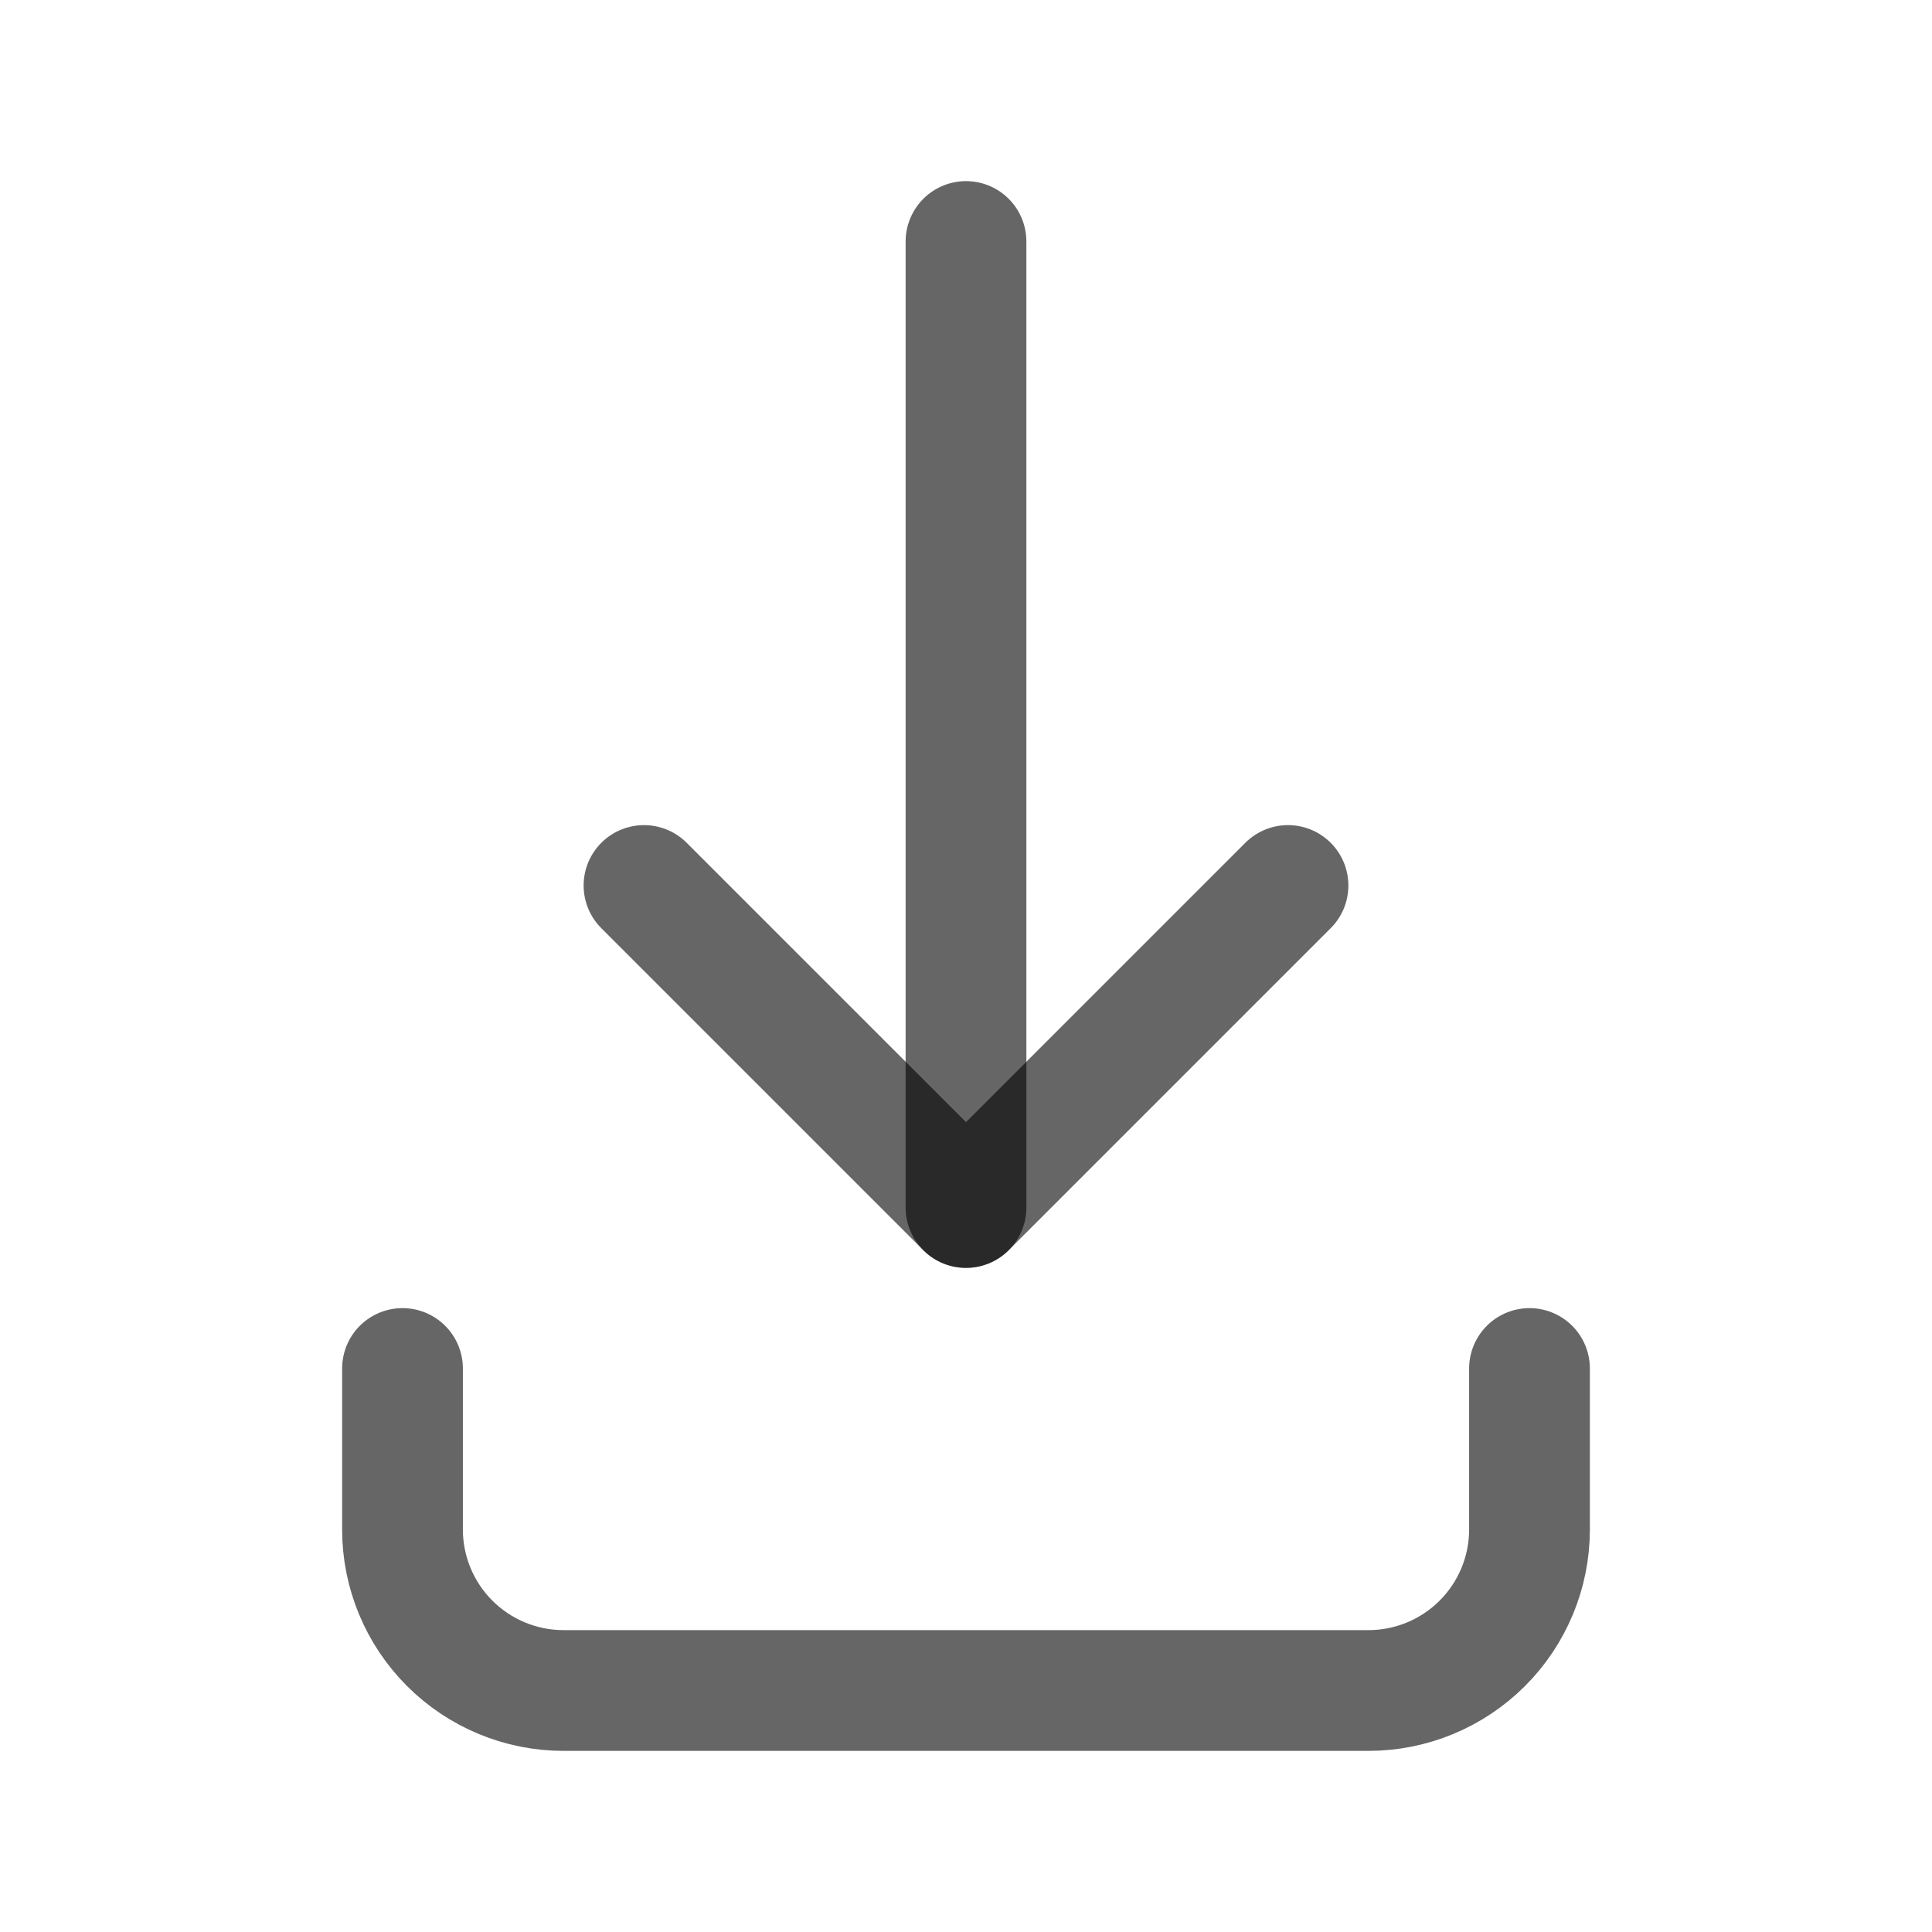
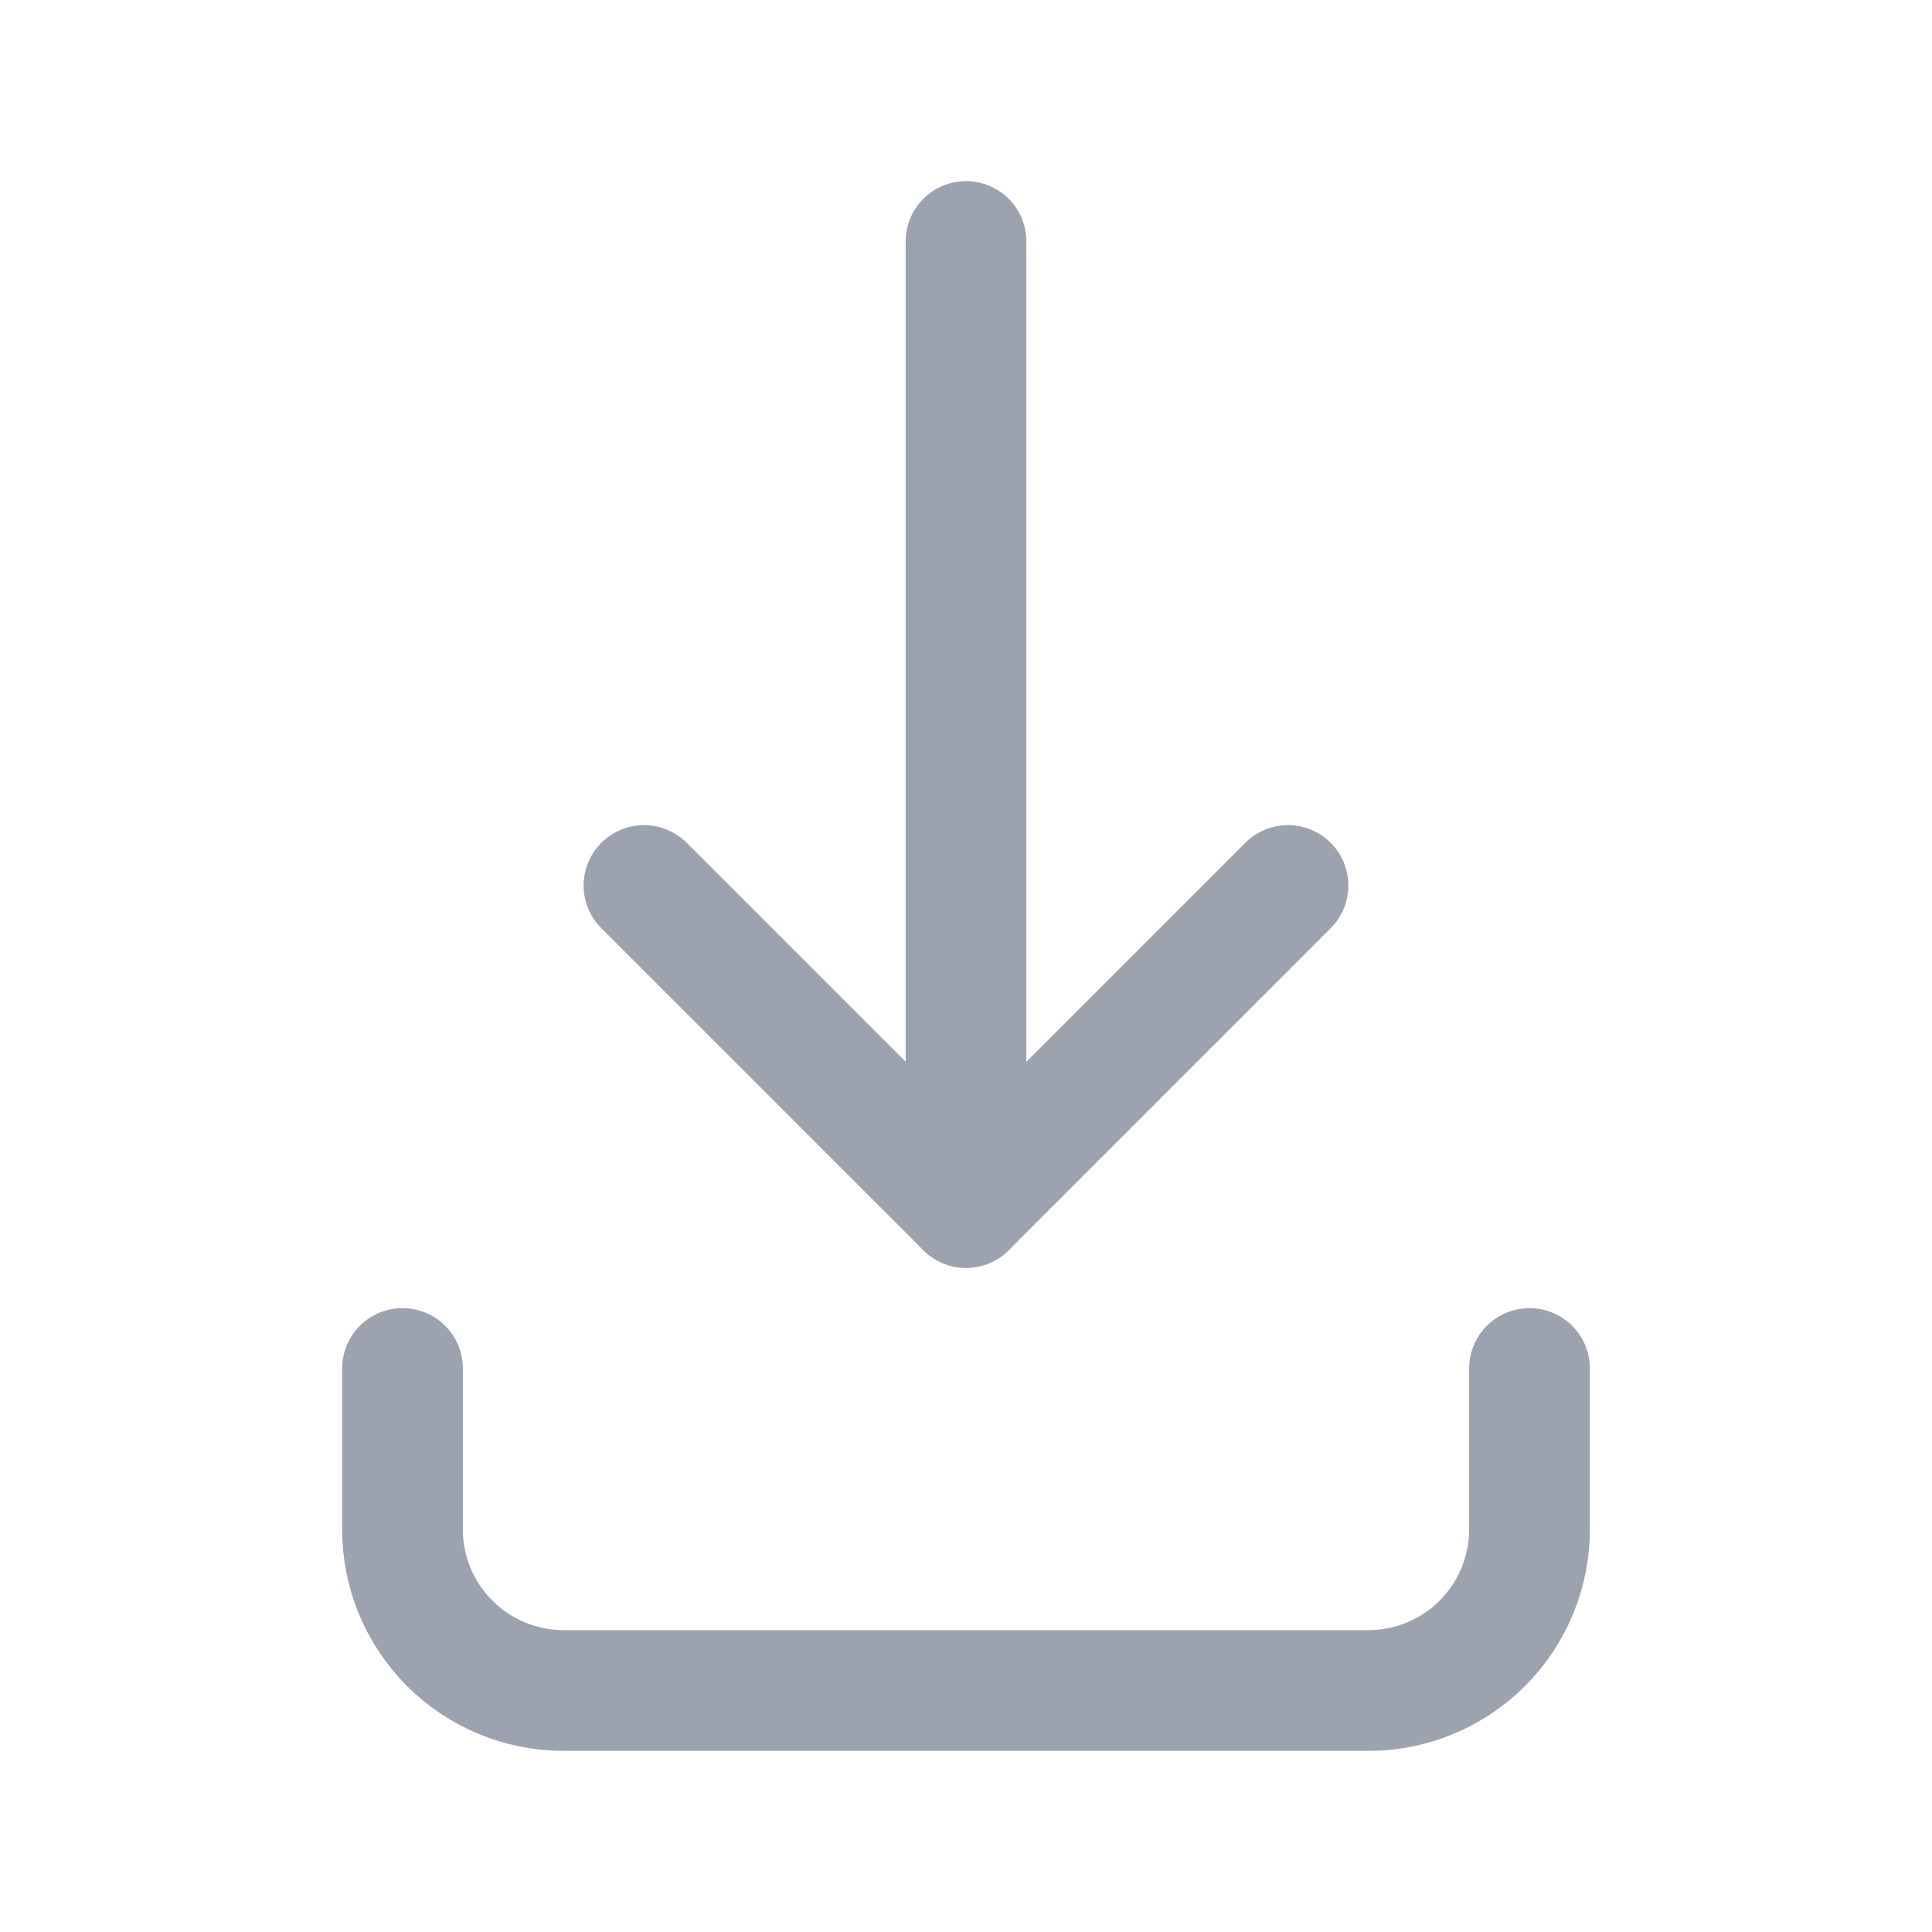
<svg xmlns="http://www.w3.org/2000/svg" width="24" height="24" viewBox="0 0 24 24" fill="none">
-   <path d="M5 17V19C5 19.53 5.211 20.039 5.586 20.414C5.961 20.789 6.47 21 7 21H17C17.53 21 18.039 20.789 18.414 20.414C18.789 20.039 19 19.53 19 19V17" stroke="currentColor" stroke-width="1.5" stroke-linecap="round" stroke-linejoin="round" opacity="0.6" />
-   <path d="M12 3V15" stroke="currentColor" stroke-width="1.5" stroke-linecap="round" stroke-linejoin="round" opacity="0.6" />
-   <path d="M8 11L12 15L16 11" stroke="currentColor" stroke-width="1.5" stroke-linecap="round" stroke-linejoin="round" opacity="0.6" />
+   <path d="M5 17V19C5 19.53 5.211 20.039 5.586 20.414C5.961 20.789 6.47 21 7 21H17C17.53 21 18.039 20.789 18.414 20.414C18.789 20.039 19 19.53 19 19V17" stroke="#9CA3AF" stroke-width="1.5" stroke-linecap="round" stroke-linejoin="round" />
+   <path d="M12 3V15" stroke="#9CA3AF" stroke-width="1.5" stroke-linecap="round" stroke-linejoin="round" />
+   <path d="M8 11L12 15L16 11" stroke="#9CA3AF" stroke-width="1.5" stroke-linecap="round" stroke-linejoin="round" />
</svg>
